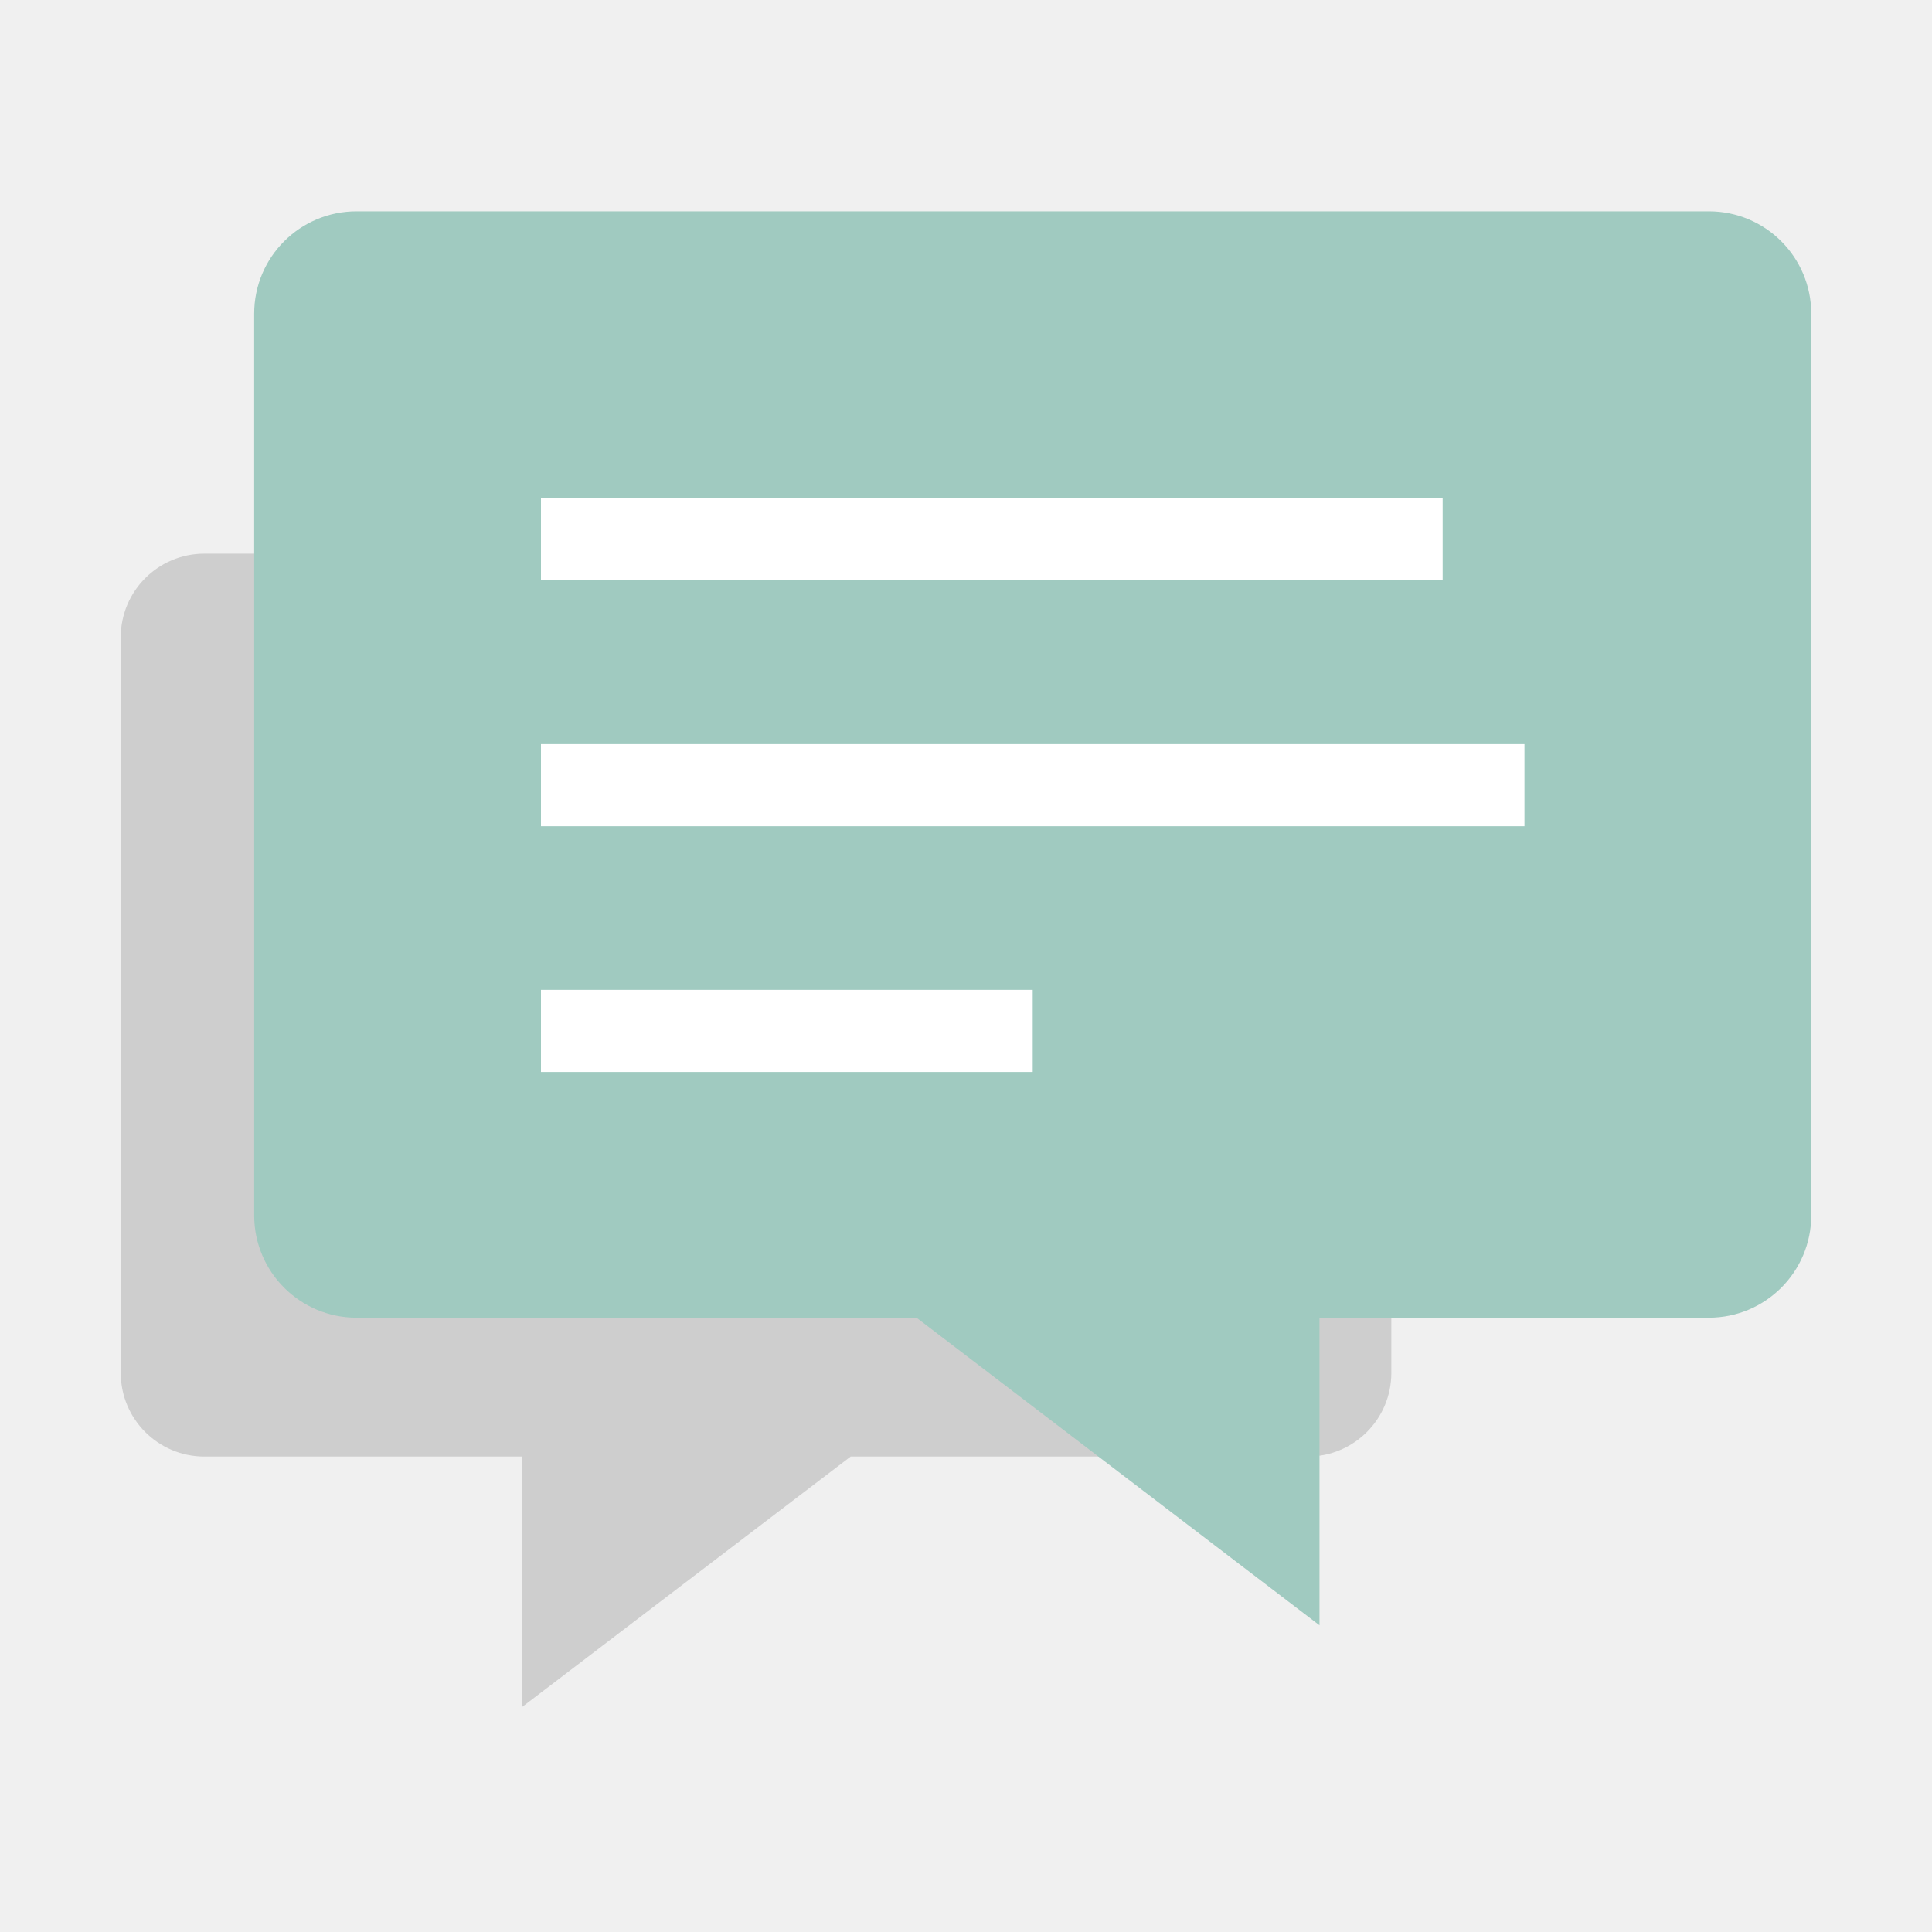
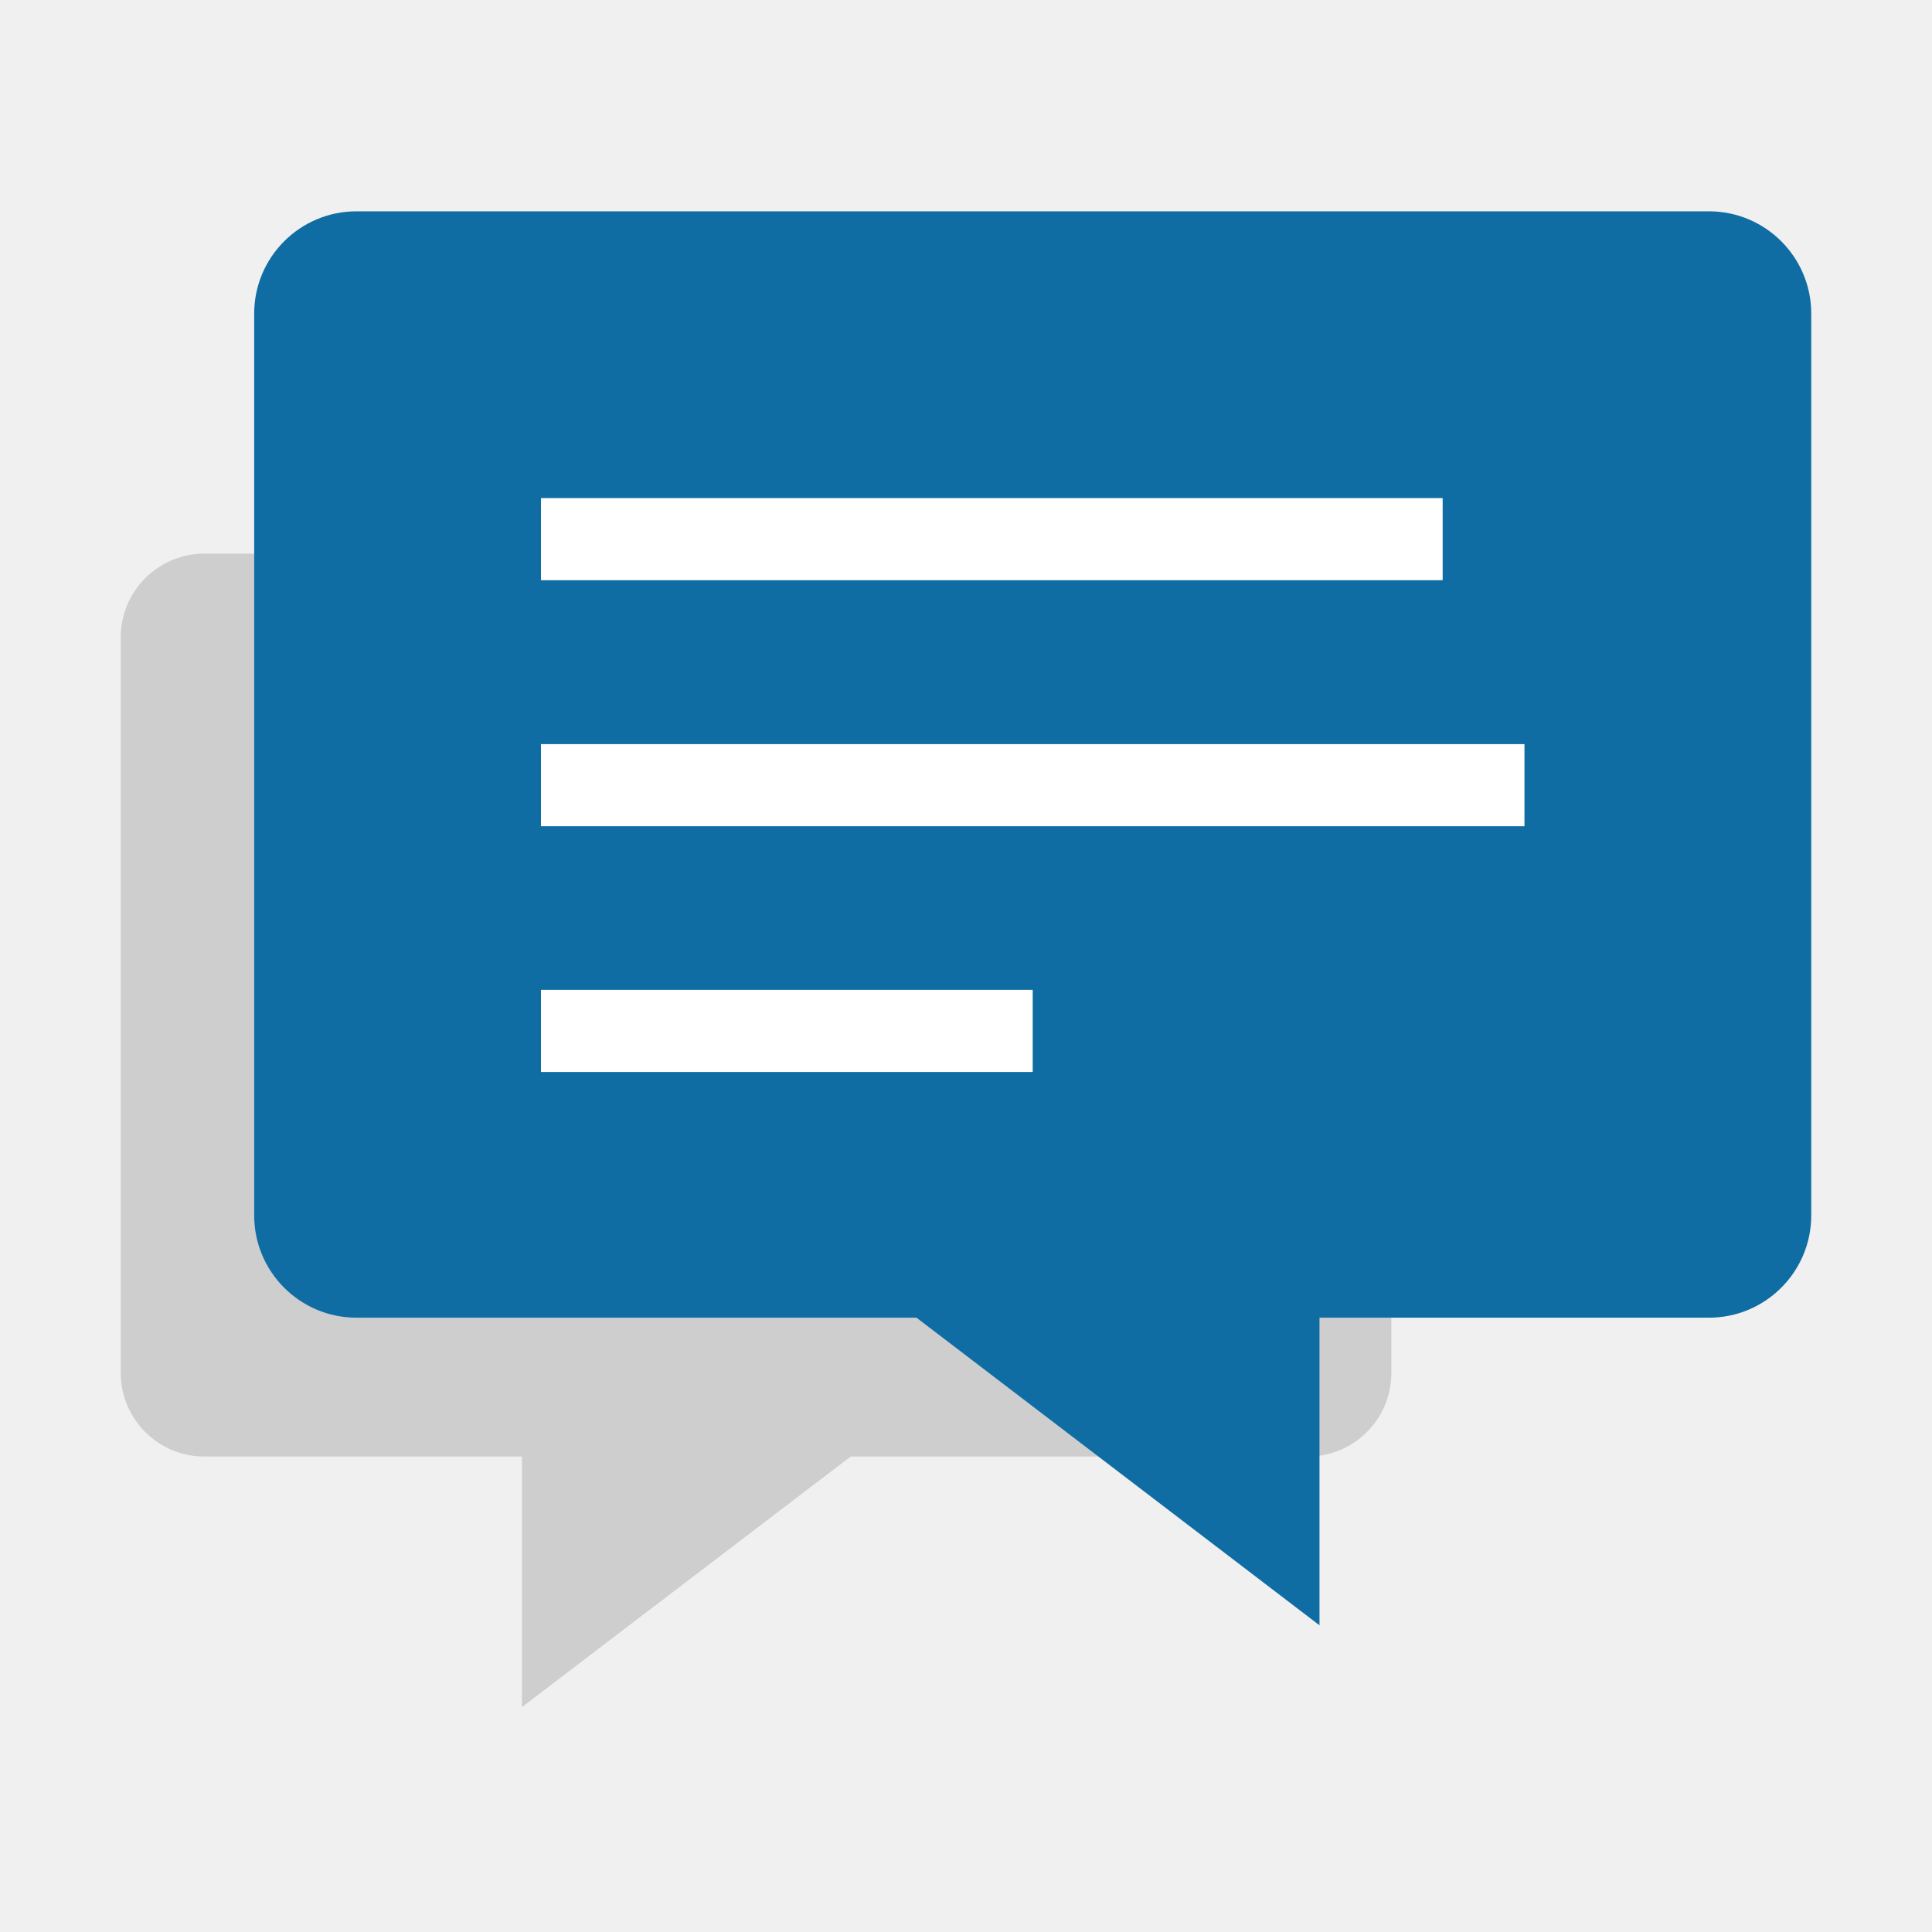
<svg xmlns="http://www.w3.org/2000/svg" viewBox="0 0 64 64">
  <defs>
-     <style>.cls-1{fill:none;}.cls-2{fill:#cecece;}.cls-3{fill:#a0cac0;}.cls-4{fill:#fff;}</style>
+     <style>.cls-1{fill:none;}.cls-2{fill:#cecece;}.cls-3{fill:#0f6da3;}.cls-4{fill:#fff;}</style>
  </defs>
  <g id="レイヤー_2" data-name="レイヤー 2">
    <g id="c-card_comment">
      <rect class="cls-1" width="64" height="64" />
      <path class="cls-2" d="M6.77,18.34H43.32a2.77,2.77,0,0,1,2.77,2.77V45.48a2.77,2.77,0,0,1-2.77,2.77H28.18L17.29,56.55V48.25H6.77A2.77,2.77,0,0,1,4,45.48V21.11A2.77,2.77,0,0,1,6.77,18.34Z" />
      <path class="cls-3" d="M56.61,7H11.81a3.39,3.39,0,0,0-3.39,3.39V40.26a3.39,3.39,0,0,0,3.39,3.39H30.36L43.71,53.84V43.65h12.9A3.39,3.39,0,0,0,60,40.26V10.39A3.39,3.39,0,0,0,56.61,7Z" />
      <rect class="cls-4" x="17.92" y="16.5" width="29.87" height="2.72" />
      <rect class="cls-4" x="17.92" y="24.65" width="32.58" height="2.72" />
      <rect class="cls-4" x="17.92" y="32.79" width="16.29" height="2.72" />
    </g>
  </g>
</svg>
